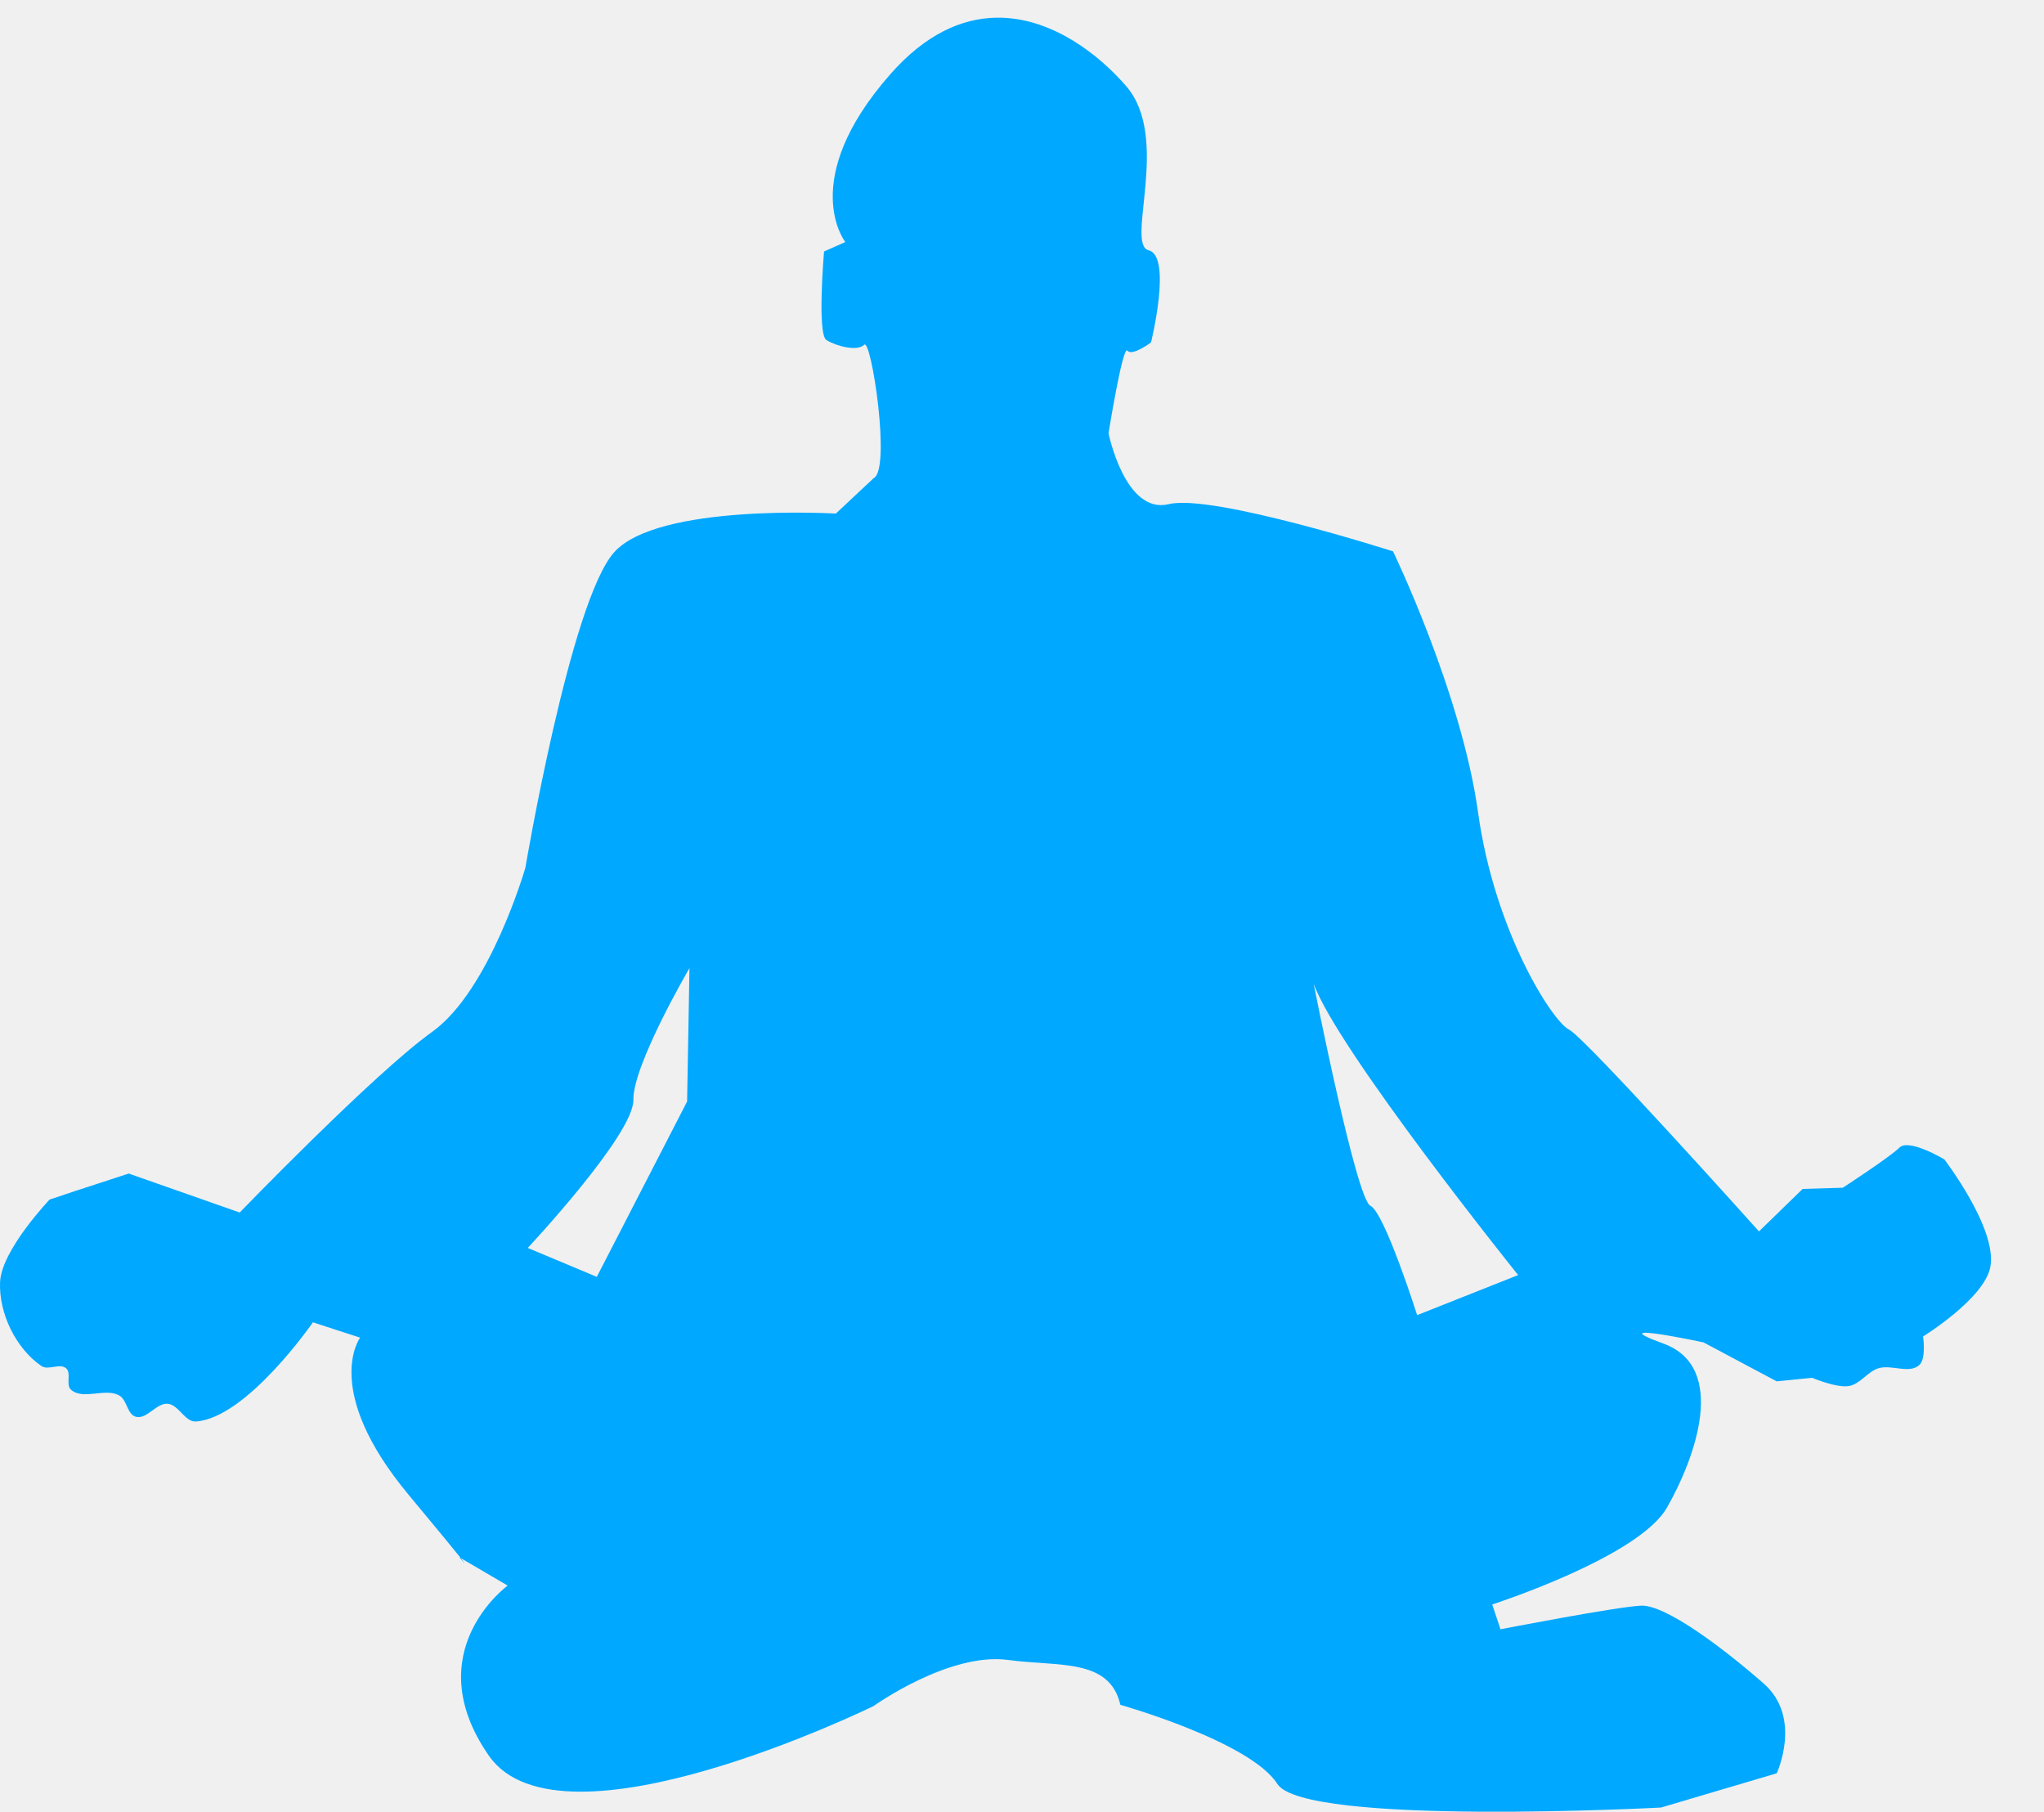
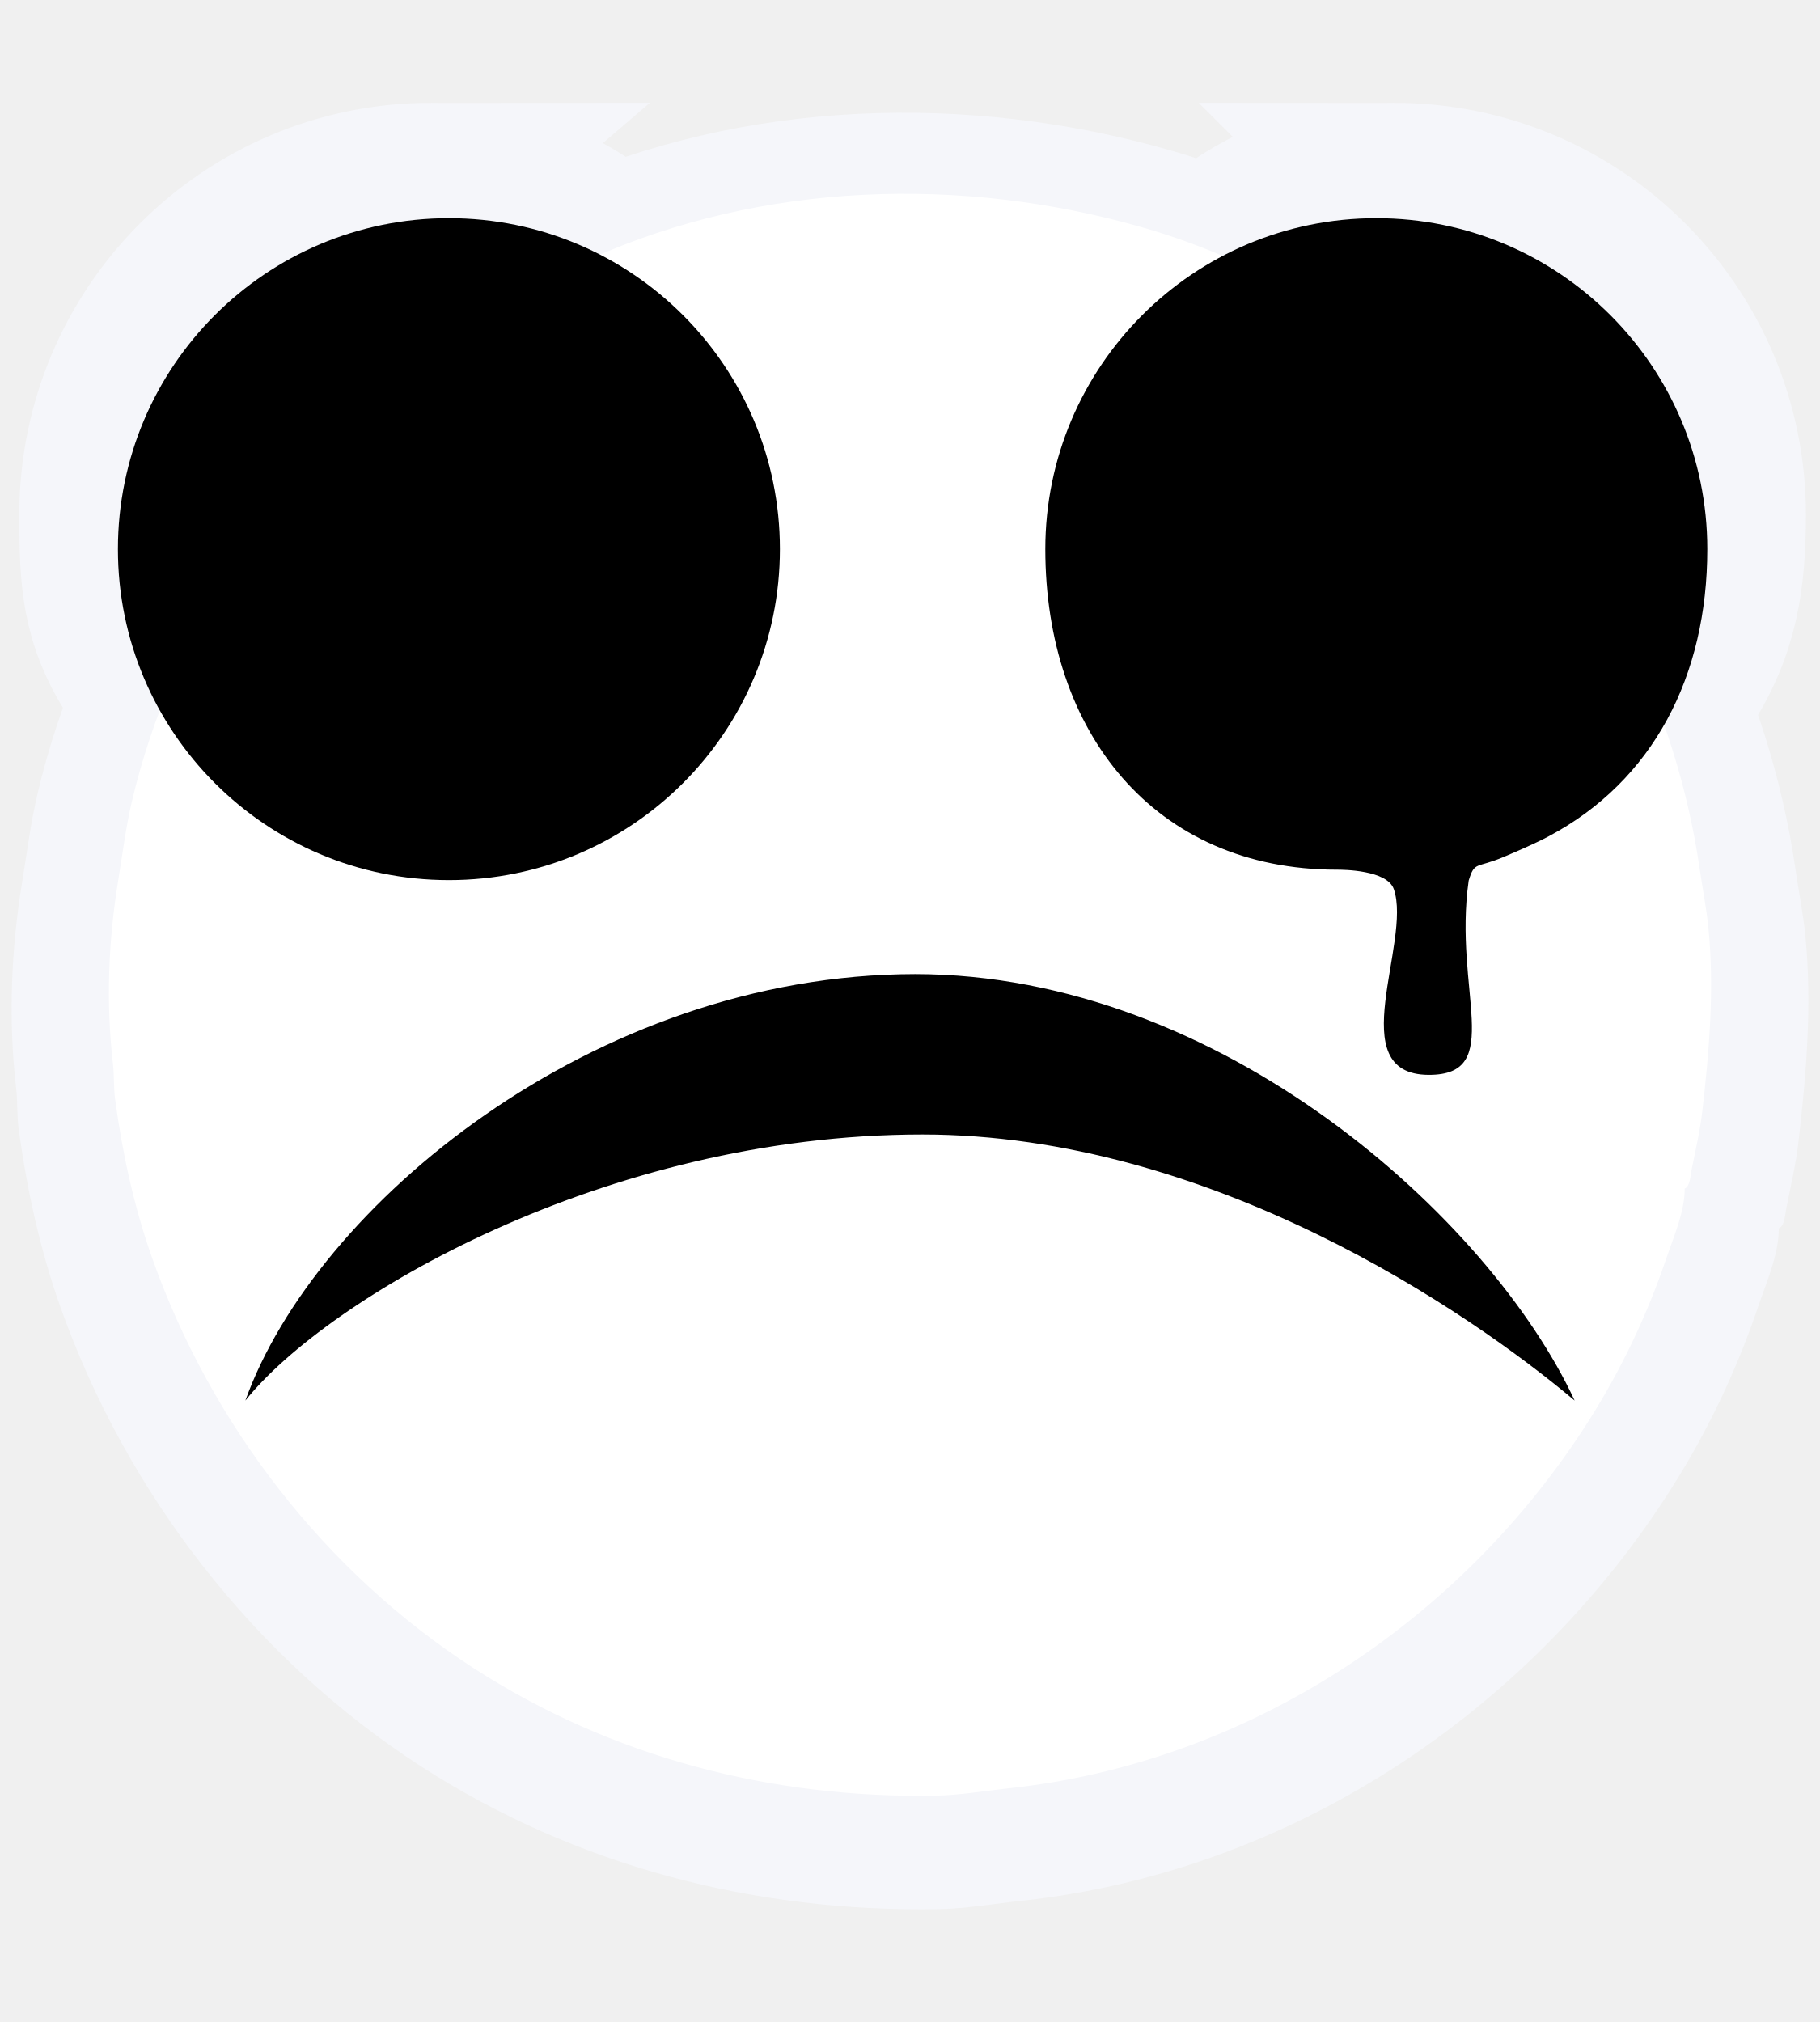
- <svg xmlns="http://www.w3.org/2000/svg" width="115.694mm" height="102.536mm" viewBox="0 0 115.694 102.536" version="1.1" id="svg859">
-   <defs id="defs853" />
-   <g id="layer1" transform="translate(-78.77376,-58.5274)">
-     <path style="fill:#00a8ff;fill-opacity:1;stroke:none;stroke-width:1px;stroke-linecap:butt;stroke-linejoin:miter;stroke-opacity:1" d="m 510.707,224.992 c -7.208,0.164 -14.952,3.473 -22.551,12.129 -19.951,22.728 -9.596,35.859 -9.596,35.859 l -4.547,2.021 c 0,0 -1.514,17.677 0.506,18.939 2.02,1.263 6.565,2.527 8.08,1.012 1.515,-1.515 5.81,26.767 2.021,28.535 l -8.082,7.576 c 0,0 -38.133,-2.273 -47.477,8.334 -9.344,10.607 -18.941,67.428 -18.941,67.428 0,0 -7.575,26.265 -19.949,35.104 -12.374,8.839 -41.164,38.639 -41.164,38.639 l -23.738,-8.334 -11.617,3.787 -5.303,1.768 c 0,0 -10.324,10.812 -10.607,17.678 -0.275,6.658 3.354,14.148 8.84,17.932 1.462,1.008 3.972,-0.672 5.303,0.504 1.164,1.028 -0.14,3.504 1.01,4.547 2.575,2.336 7.328,-0.452 10.354,1.262 1.67,0.946 1.683,4.049 3.537,4.545 2.371,0.634 4.373,-2.988 6.818,-2.777 2.374,0.205 3.684,3.961 6.061,3.789 10.901,-0.791 25.002,-21.213 25.002,-21.213 l 10.1,3.281 c 0,0 -8.332,11.112 10.355,33.588 7.319,8.803 9.952,12.023 11.199,13.584 l 10.014,5.861 c 0,0 -19.446,14.142 -4.041,36.365 15.405,22.223 82.328,-10.605 82.328,-10.605 0,0 16.134,-11.566 28.79,-9.849 10.789,1.464 21.677,-0.431 23.991,9.595 0,0 27.779,7.83 33.587,16.921 5.808,9.091 82.076,5.051 82.076,5.051 l 24.748,-7.324 c 0,0 5.556,-11.87 -2.777,-19.193 -8.334,-7.324 -20.962,-16.921 -26.266,-16.668 -5.303,0.252 -30.051,5.051 -30.051,5.051 l -1.768,-5.303 c 0,0 31.314,-10.1 37.375,-20.707 6.061,-10.607 13.132,-30.053 -0.758,-35.104 -13.89,-5.051 8.586,-0.252 8.586,-0.252 l 15.658,8.334 7.576,-0.758 c 0,0 5.187,2.192 7.828,1.768 2.424,-0.389 3.979,-3.033 6.314,-3.789 2.813,-0.91 6.707,1.292 8.838,-0.758 1.467,-1.411 0.758,-6.061 0.758,-6.061 0,0 13.147,-8.108 14.395,-14.9 1.505,-8.197 -9.85,-22.98 -9.85,-22.98 0,0 -7.575,-4.546 -9.596,-2.525 -2.02,2.02 -12.121,8.586 -12.121,8.586 l -8.586,0.254 -9.346,9.09 c 0,0 -37.123,-41.416 -40.658,-43.184 -3.536,-1.768 -15.91,-20.96 -19.445,-46.467 -3.536,-25.506 -18.182,-55.811 -18.182,-55.811 0,0 -38.639,-12.374 -47.982,-10.102 -9.344,2.273 -12.881,-15.152 -12.881,-15.152 0,0 3.031,-18.94 4.041,-17.678 1.01,1.263 5.051,-1.768 5.051,-1.768 0,0 4.547,-18.435 -0.504,-19.697 -5.051,-1.263 4.798,-23.992 -4.799,-35.104 -5.698,-6.598 -15.403,-14.264 -26.523,-14.646 -0.476,-0.016 -0.953,-0.019 -1.434,-0.008 z m -114.387,329.516 -0.34,-0.199 c 0,0 2.278,2.624 0.34,0.199 z m 48.904,-126.215 -0.506,28.537 -19.318,37.502 -14.773,-6.188 c 0,0 22.728,-24.243 22.602,-31.693 -0.126,-7.45 11.996,-28.158 11.996,-28.158 z M 578.75,431.627 c 5.179,14.286 43.75,62.322 43.75,62.322 l -21.607,8.57 c 0,0 -6.964,-21.964 -10,-23.393 -3.036,-1.429 -12.143,-47.5 -12.143,-47.5 z" transform="scale(0.2645833)" id="path1461" />
+ <svg xmlns="http://www.w3.org/2000/svg" width="90mm" height="100mm" viewBox="0 0 90 100" version="1.1" id="svg859">
+   <defs id="defs853">
+     </defs>
+   <g id="layer1" transform="translate(-126.9849,-27.03774)">
+     <path style="fill:#f5f6fa;fill-opacity:1;stroke:none;stroke-width:8;stroke-miterlimit:4;stroke-dasharray:none;stroke-opacity:1" d="m 214.948,87.779 c 0.289,-0.085 0.323,-0.749 0.377,-1.019 0.217,-1.083 0.47,-2.163 0.597,-3.261 0.388,-3.344 0.673,-6.77 0.343,-10.138 -0.11,-1.124 -0.328,-2.202 -0.489,-3.312 -1.288,-8.887 -5.481,-17.354 -11.724,-23.843 -2.05,-2.131 -4.376,-4.034 -6.77,-5.756 -0.768,-0.552 -1.604,-0.943 -2.392,-1.449 -3.082,-1.979 -6.547,-3.536 -10.081,-4.542 -9.973,-2.838 -20.976,-2.517 -30.546,1.758 -8.041,3.592 -14.855,9.448 -19.682,16.813 -2.647,4.039 -4.644,8.593 -5.749,13.3 -0.339,1.443 -0.512,2.882 -0.751,4.33 -0.55,3.344 -0.69,6.807 -0.298,10.189 0.076,0.659 0.033,1.323 0.122,1.987 0.402,2.99 1.053,5.976 2.058,8.814 3.268,9.225 9.584,17.409 17.835,22.739 7.669,4.953 16.538,7.226 25.608,7.065 1.345,-0.024 2.7,-0.262 4.023,-0.403 13.223,-1.411 25.114,-9.204 32.227,-20.434 1.774,-2.801 3.213,-5.828 4.274,-8.967 0.414,-1.226 1.018,-2.564 1.018,-3.872 z" id="path24" />
+     <flowRoot xml:space="preserve" id="flowRoot6835-3" style="font-style:normal;font-variant:normal;font-weight:normal;font-stretch:normal;font-size:400px;line-height:1.25;font-family:'Ink Free';-inkscape-font-specification:'Ink Free';letter-spacing:0px;word-spacing:0px;fill:#000000;fill-opacity:1;stroke:none" transform="matrix(0.2645833,0,0,0.2645833,-511.3489,36.50406)">
+       <flowRegion id="flowRegion6837-4">
+         <rect id="rect6839-8" width="1524" height="1008" x="220" y="-92.763" />
+       </flowRegion>
+       <flowPara id="flowPara6841-1" />
+     </flowRoot>
+     <g id="g986" style="fill:#ffffff;stroke:#f5f6fa;stroke-opacity:1">
+       <g transform="translate(-0.5291667,-0.5291667)" id="g928" style="stroke-width:8;stroke-miterlimit:4;stroke-dasharray:none;fill:#ffffff;stroke:#f5f6fa;stroke-opacity:1">
+         <path style="opacity:1;fill:#ffffff;fill-opacity:1;stroke:#f5f6fa;stroke-width:8;stroke-miterlimit:4;stroke-dasharray:none;stroke-opacity:1;paint-order:markers fill stroke" d="m 148.837,36.652 c -9.04,1.09e-4 -16.368,7.329 -16.368,16.369 10e-4,3.161 0.079,5.179 1.8,7.831 l 0.925,-0.016 10.689,-8.41 10.364,-12.487 c 0,0 -0.519,-0.547 0.459,-0.986 -2.69,-1.8 -4.633,-2.297 -7.87,-2.3 z" id="path932" />
+       </g>
+       <path style="opacity:1;fill:#ffffff;fill-opacity:1;stroke:#f5f6fa;stroke-width:8;stroke-miterlimit:4;stroke-dasharray:none;stroke-opacity:1;paint-order:markers fill stroke" d="m 195.921,36.123 c 9.04,1.09e-4 16.368,7.329 16.368,16.369 -0.001,3.161 -0.363,5.652 -2.084,8.303 l -0.641,-0.488 -10.689,-8.41 -10.364,-12.487 c 0,0 0.504,-0.576 -0.474,-1.016 2.69,-1.8 4.648,-2.268 7.885,-2.27 z" id="path930" />
+     </g>
+     <path id="path894" d="m 210.296,85.814 c 0.258,-0.075 0.288,-0.668 0.336,-0.909 0.193,-0.966 0.419,-1.928 0.532,-2.908 0.346,-2.982 0.6,-6.037 0.306,-9.041 -0.099,-1.003 -0.293,-1.963 -0.436,-2.953 -1.149,-7.924 -4.888,-15.474 -10.454,-21.261 -1.828,-1.901 -3.902,-3.598 -6.037,-5.133 -0.685,-0.492 -1.43,-0.841 -2.133,-1.292 -2.748,-1.765 -5.838,-3.153 -8.99,-4.05 -8.893,-2.531 -18.705,-2.244 -27.238,1.568 -7.17,3.203 -13.247,8.425 -17.551,14.993 -2.36,3.601 -4.141,7.662 -5.127,11.86 -0.302,1.287 -0.457,2.57 -0.669,3.862 -0.491,2.982 -0.615,6.07 -0.266,9.086 0.068,0.587 0.029,1.18 0.109,1.772 0.359,2.666 0.939,5.329 1.835,7.859 2.914,8.226 8.546,15.524 15.903,20.276 6.838,4.417 14.747,6.444 22.835,6.3 1.199,-0.021 2.408,-0.234 3.587,-0.36 11.791,-1.258 22.394,-8.207 28.737,-18.221 1.582,-2.497 2.865,-5.197 3.812,-7.996 0.37,-1.093 0.908,-2.286 0.908,-3.453 z" style="fill:#ffffff;fill-opacity:1;stroke:none;stroke-width:8;stroke-miterlimit:4;stroke-dasharray:none" />
+     <path style="opacity:1;fill:#000000;fill-opacity:1;stroke:none;stroke-width:6;stroke-miterlimit:4;stroke-dasharray:none;stroke-opacity:1;paint-order:markers fill stroke" d="m 172.241,75.212 c -15.921,0.014 -29.689,11.484 -33.123,21.092 4.013,-5.025 17.752,-13.153 33.473,-13.159 14.253,8.33e-4 27.052,8.773 32.261,13.159 -4.175,-8.992 -17.474,-21.08 -32.611,-21.092 z" id="path951" />
+     <circle style="opacity:1;fill:#000000;fill-opacity:1;stroke:none;stroke-width:5;stroke-miterlimit:4;stroke-dasharray:none;stroke-opacity:1;paint-order:markers fill stroke" id="circle908" cx="149.184" cy="54.196" r="16.368" />
+     <path transform="scale(-1,1)" style="opacity:1;fill:#000000;fill-opacity:1;stroke:none;stroke-width:5;stroke-miterlimit:4;stroke-dasharray:none;stroke-opacity:1;paint-order:markers fill stroke" d="m -178.676,54.196 c 0,9.04 -5.379,15.853 -14.419,15.853 -0.29,0 -2.483,0.009 -2.814,0.96 -0.91,2.618 2.606,9.171 -1.724,9.187 -3.808,0.014 -1.207,-4.177 -1.979,-9.607 -0.295,-0.969 -0.373,-0.599 -1.709,-1.161 -0.688,-0.293 -1.574,-0.672 -2.246,-1.029 -5.173,-2.75 -7.845,-7.935 -7.845,-14.203 0,-9.04 7.328,-16.368 16.368,-16.368 9.04,1e-6 16.368,7.328 16.368,16.368 z" id="circle932" />
  </g>
</svg>
